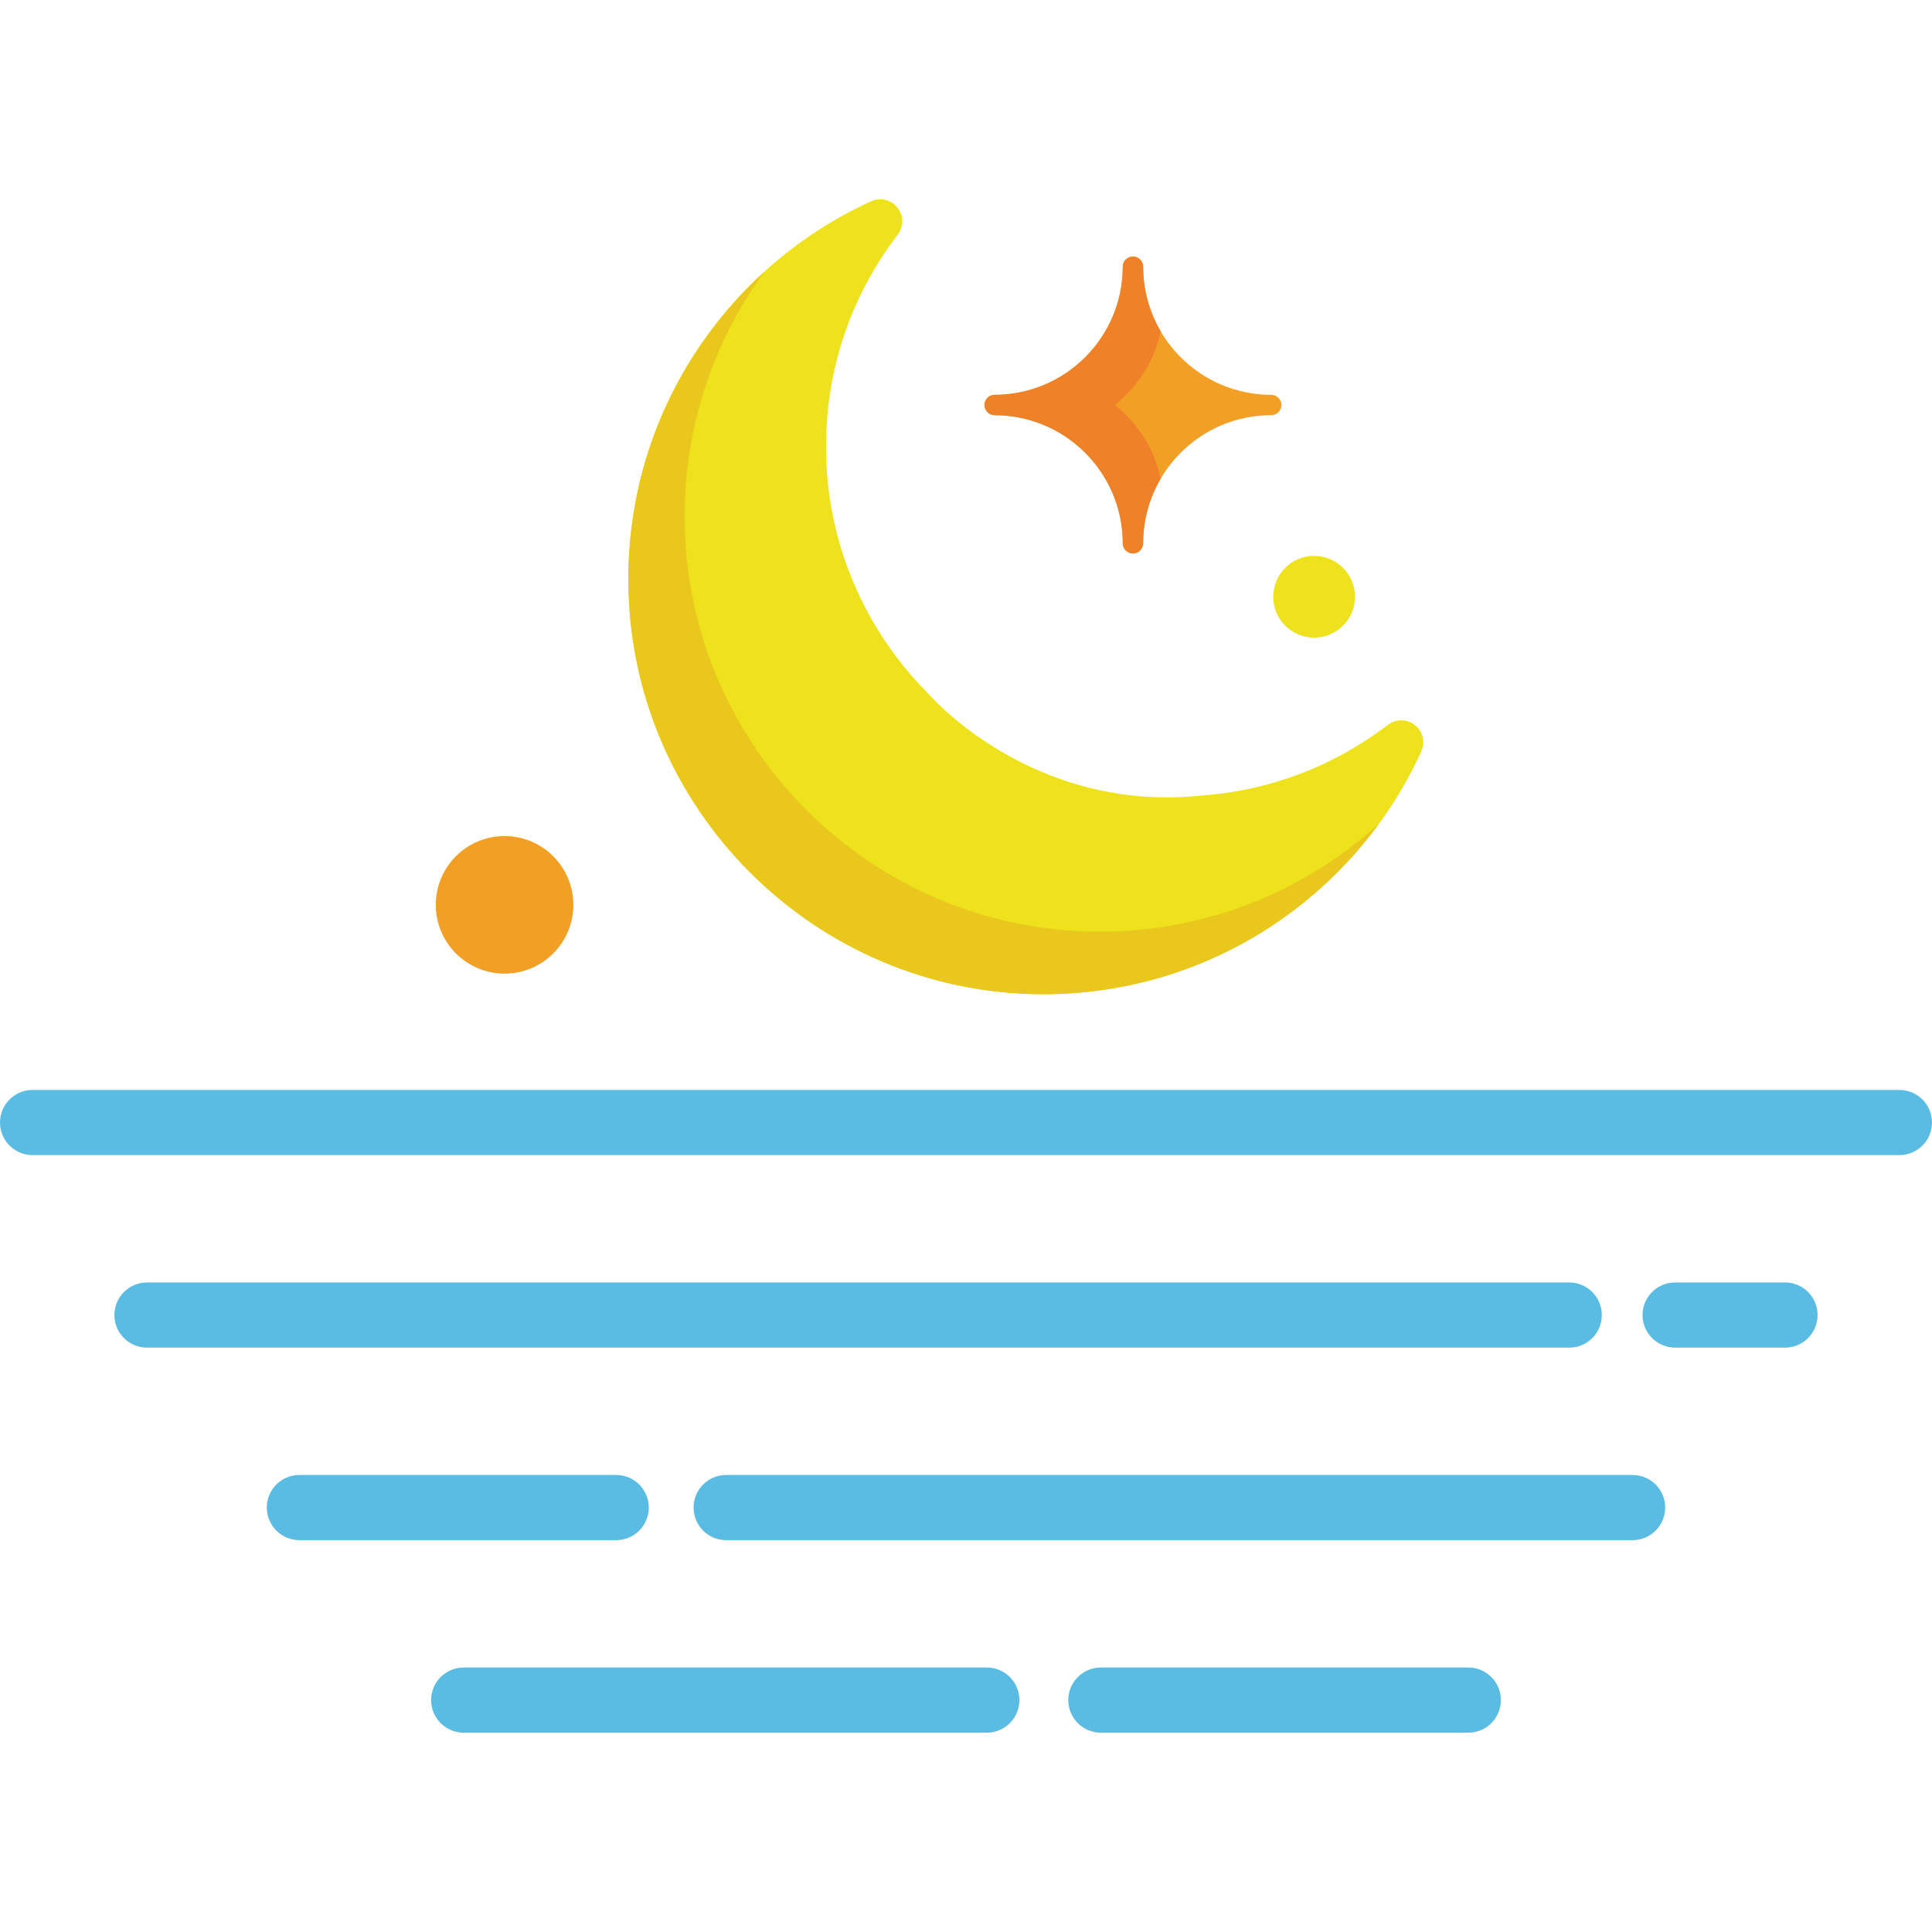
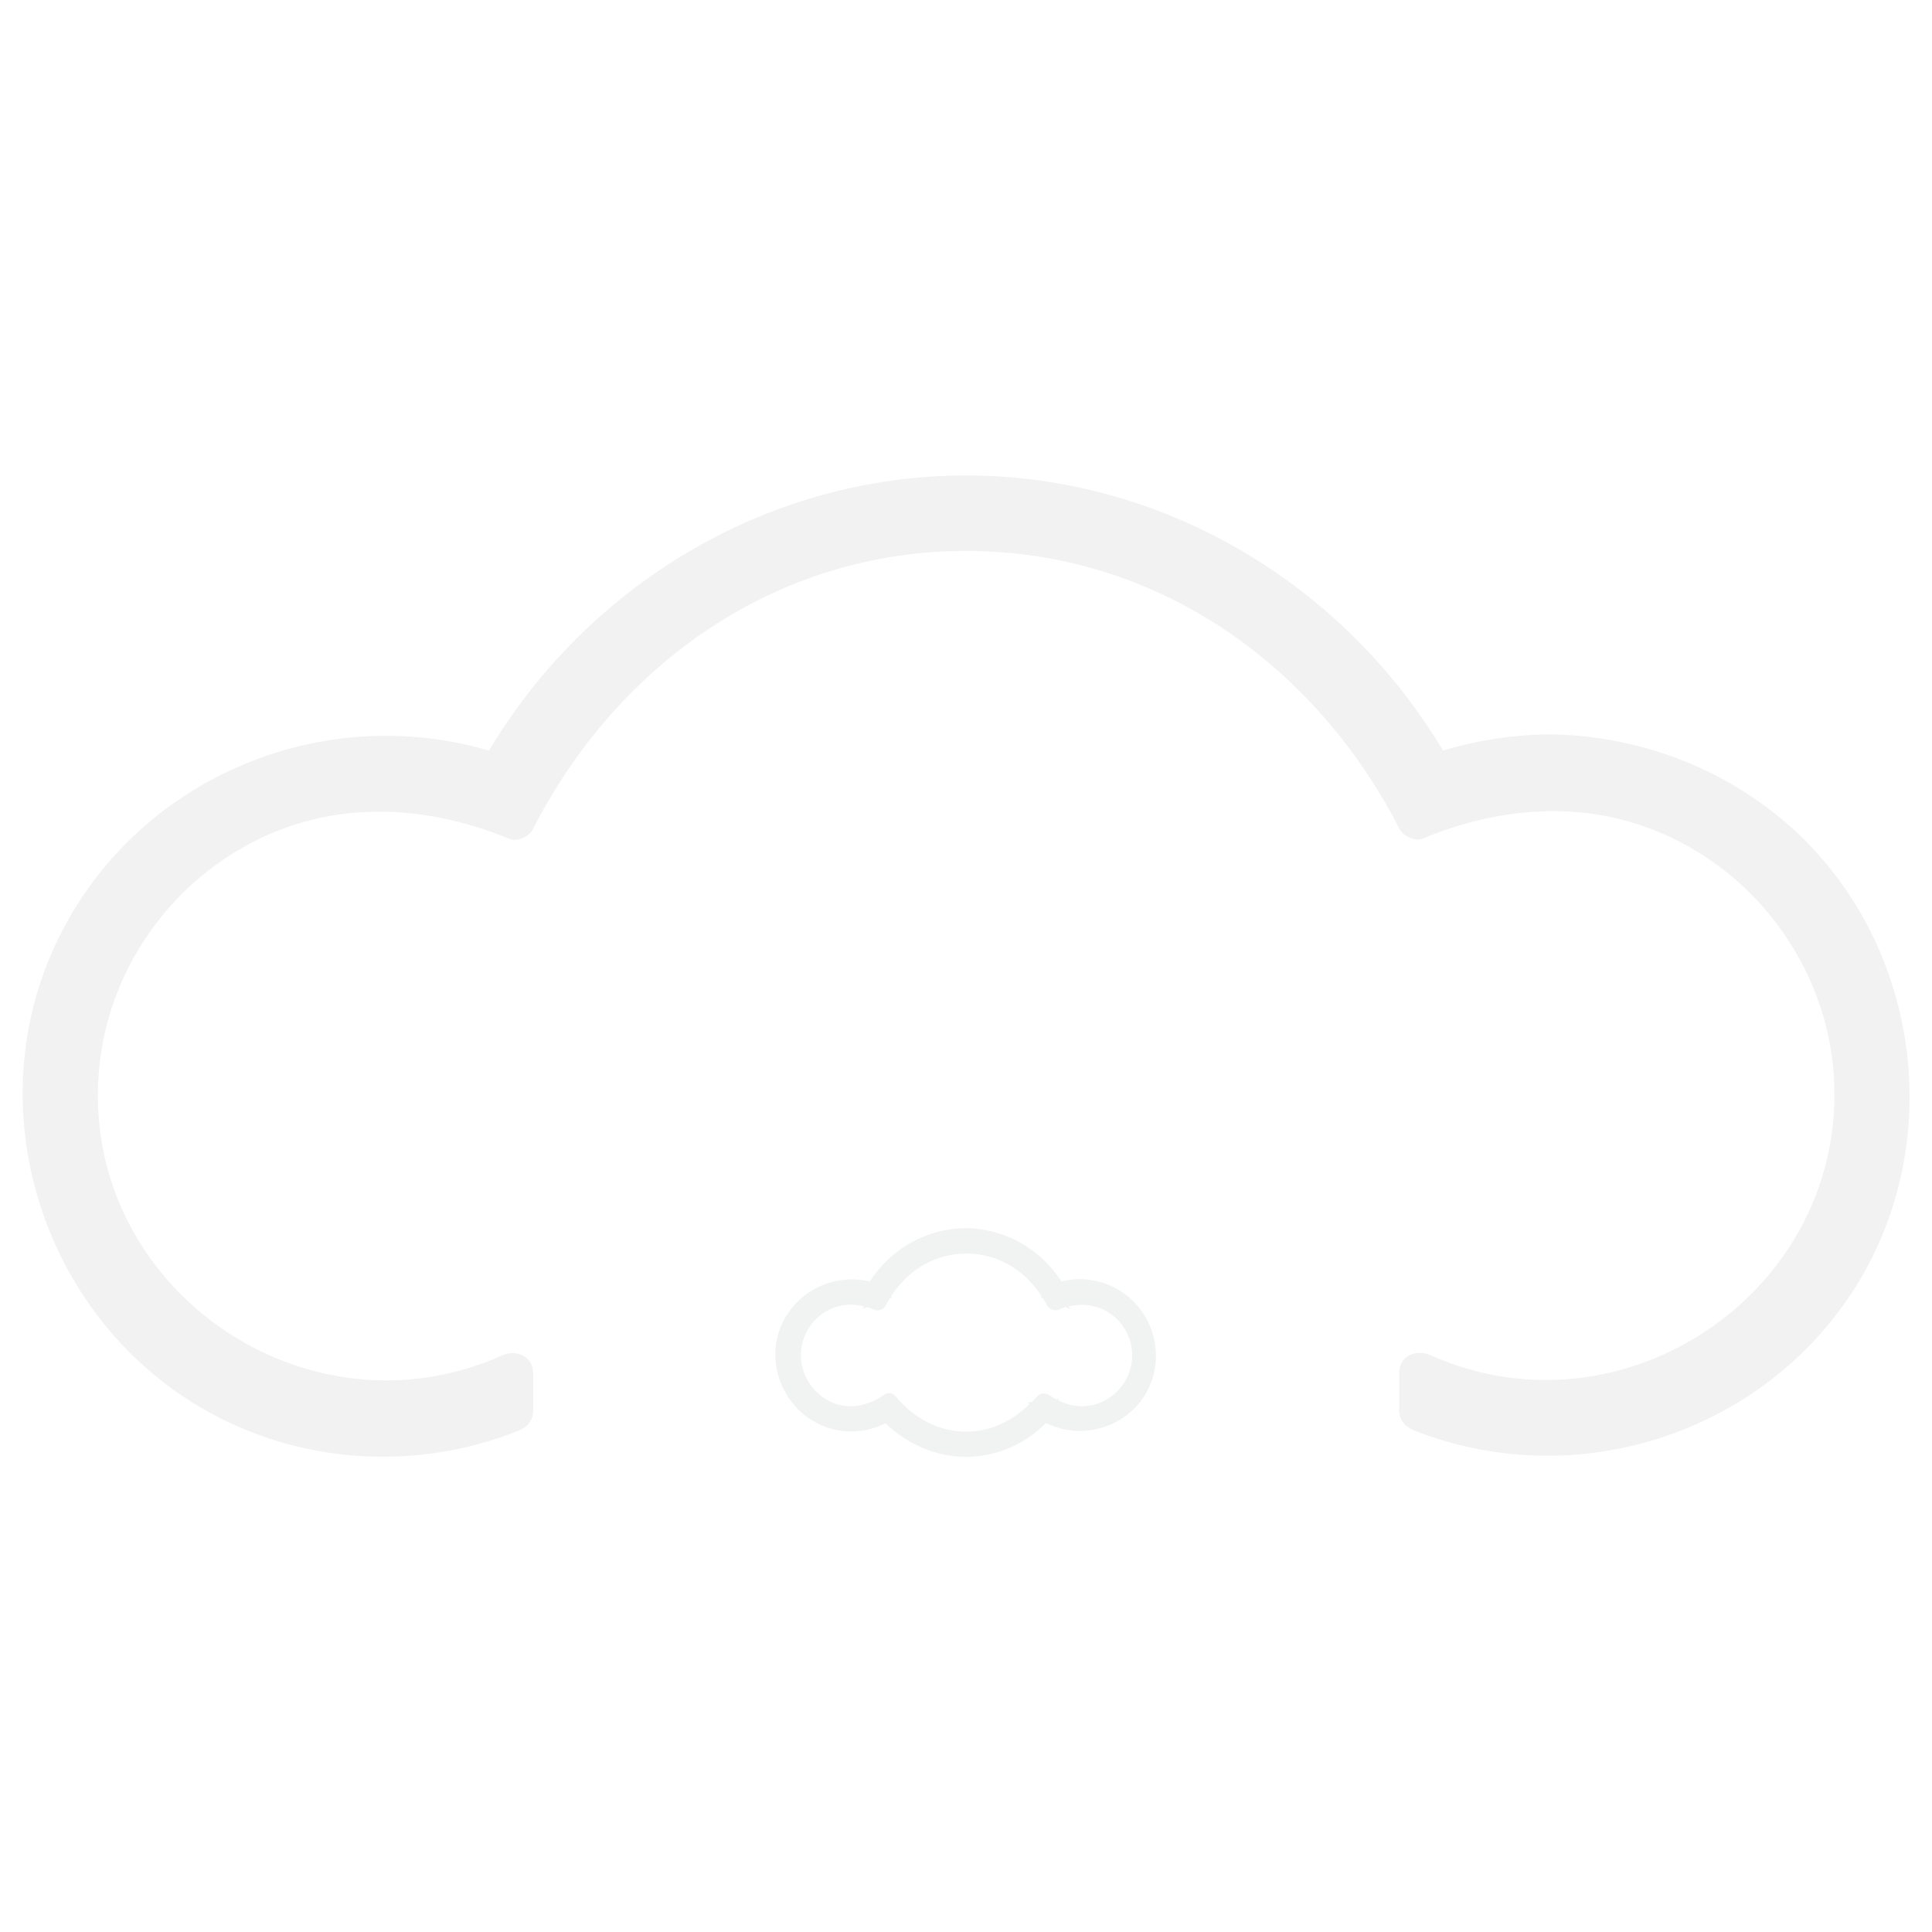
<svg xmlns="http://www.w3.org/2000/svg" version="1.1" id="Layer_1" x="0px" y="0px" viewBox="0 0 512 512" style="enable-background:new 0 0 512 512;" xml:space="preserve">
-   <g>
-     <circle style="fill:#F29F26;" cx="133.717" cy="239.792" r="18.226" />
-     <path style="fill:#F29F26;" d="M336.886,104.633c-18.718,0-33.945-15.228-33.945-33.946c0-1.491-1.208-2.698-2.698-2.698   c-1.491,0-2.698,1.208-2.698,2.698c0,18.718-15.228,33.946-33.947,33.946c-1.491,0-2.698,1.208-2.698,2.698   c0,1.491,1.208,2.698,2.698,2.698c18.719,0,33.947,15.228,33.947,33.946c0,1.491,1.208,2.698,2.698,2.698   c1.491,0,2.698-1.208,2.698-2.698c0-18.718,15.227-33.946,33.945-33.946c1.491,0,2.698-1.208,2.698-2.698   C339.584,105.841,338.376,104.633,336.886,104.633z" />
+   <style type="text/css">
+ 	.st0{fill:#F2F2F2;}
+ 	.st1{fill:#F1F2F2;}
+ </style>
+   <g id="XMLID_18_">
+     <g id="XMLID_46_">
+       <g id="XMLID_49_">
+         <path id="XMLID_52_" class="st0" d="M410.4,200.1c-10.4,0-20.7,1.8-30.5,5.4c-25.1-45.7-72.1-74-123.9-74     c-51.7,0-98.8,28.2-123.9,74c-9.9-3.6-20.1-5.4-30.5-5.4c-49.8,0-90.3,40.5-90.3,90.3s40.5,90.3,90.3,90.3     c11.8,0,23.4-2.3,34.2-6.8v-10c-10.7,5-22.3,7.7-34.2,7.7c-44.8,0-81.2-36.4-81.2-81.2s36.4-81.2,81.2-81.2     c10.6,0,21,2.1,30.9,6.2l3.9,1.6l1.9-3.7c23-44.8,68.1-72.7,117.7-72.7s94.7,27.8,117.7,72.7l1.9,3.7l3.9-1.6     c9.9-4.1,20.3-6.2,30.9-6.2c44.8,0,81.2,36.4,81.2,81.2s-36.4,81.2-81.2,81.2c-11.9,0-23.5-2.6-34.2-7.7v10     c10.8,4.5,22.4,6.8,34.2,6.8c49.8,0,90.3-40.5,90.3-90.3S460.2,200.1,410.4,200.1z" />
+         <g id="XMLID_50_">
+           <path id="XMLID_51_" class="st0" d="M410.4,194.6c-11,0.2-21.6,2-32,5.6c2.1,0.8,4.1,1.7,6.2,2.5c-26-46.5-75-76.7-128.6-76.7      s-102.6,30.2-128.6,76.7c2.1-0.8,4.1-1.7,6.2-2.5C85.9,183.9,32.8,207,13.2,253.7C-5,297.2,12.4,348.9,53,372.9      c25.6,15.1,56.8,17.2,84.3,6.3c2.3-0.9,4-2.7,4-5.3c0-3.3,0-6.7,0-10c0-4.5-4.6-6.4-8.2-4.7c-51.6,23.1-110.6-17.3-107-73.8      c1.5-24.6,15.6-47.3,36.7-59.9c22.6-13.6,48.3-13,72.2-3.2c2.1,0.9,5.2-0.6,6.2-2.5C163.6,175.9,205.8,146,256,146      s92.4,29.8,114.9,73.7c1,1.9,4.1,3.4,6.2,2.5c23.9-9.9,49.6-10.4,72.2,3.2c21.1,12.6,35.2,35.4,36.7,59.9      c3.5,56.5-55.5,96.9-107,73.8c-3.7-1.6-8.2,0.2-8.2,4.7c0,3.3,0,6.7,0,10c0,2.6,1.7,4.4,4,5.3c43.6,17.2,94.2,0.3,118.2-40.1      c22.4-37.9,15.4-87.8-16.5-118.1C458.5,204,435,194.9,410.4,194.6c-7-0.1-7.1,10.9,0,10.9c51.3,0.7,92.3,47.1,83.8,98.5      c-8.9,54.1-66.3,84.3-116.5,64.6c1.3,1.8,2.7,3.5,4,5.3c0-3.3,0-6.7,0-10c-2.7,1.6-5.5,3.2-8.2,4.7c44.4,19.9,97.4,1,116.7-44.5      c17.6-41.3-0.5-90.9-40.6-111.1c-24.1-12.2-50.8-11.6-75.5-1.4c2.1,0.8,4.1,1.7,6.2,2.5C356.1,166.9,309.9,135,256,135      s-100.1,31.9-124.3,79.1c2.1-0.8,4.1-1.7,6.2-2.5C95,194,44.7,209.3,23.8,252.3c-19.7,40.5-4.5,90.6,34.4,113.2      c24.8,14.4,54.4,14.8,80.3,3.2c-2.7-1.6-5.5-3.2-8.2-4.7c0,3.3,0,6.7,0,10c1.3-1.8,2.7-3.5,4-5.3c-54.8,21.6-116.7-17-117.6-77      c-0.8-59.3,58.7-99.9,113.9-81c2.2,0.8,5.1-0.5,6.2-2.5C161,165,206.1,136.9,256,136.9s94.9,28,119.1,71.3      c1.1,2,3.9,3.3,6.2,2.5c9.5-3.2,19-5,29.1-5.2C417.5,205.4,417.5,194.5,410.4,194.6z" />
+         </g>
+       </g>
+     </g>
  </g>
-   <path style="fill:#EF8229;" d="M295.455,107.332c6.073-4.823,10.474-11.666,12.14-19.518c-2.953-5.032-4.655-10.882-4.655-17.126  c0-1.491-1.208-2.698-2.698-2.698c-1.491,0-2.698,1.208-2.698,2.698c0,12.79-7.114,23.948-17.59,29.733  c-0.605,0.335-1.223,0.652-1.85,0.95c-0.005,0.002-0.01,0.004-0.014,0.006c-0.577,0.274-1.166,0.528-1.76,0.77  c-0.118,0.049-0.236,0.094-0.355,0.14c-0.504,0.198-1.013,0.384-1.529,0.559c-0.126,0.042-0.253,0.087-0.382,0.128  c-0.614,0.201-1.236,0.386-1.866,0.553c-0.009,0.002-0.017,0.004-0.025,0.006c-0.648,0.169-1.303,0.317-1.964,0.449  c-0.144,0.028-0.289,0.051-0.432,0.078c-0.502,0.093-1.007,0.175-1.515,0.245c-0.205,0.029-0.413,0.055-0.62,0.08  c-0.474,0.056-0.951,0.101-1.431,0.138c-0.199,0.016-0.398,0.033-0.599,0.045c-0.667,0.04-1.337,0.066-2.014,0.066  c-1.491,0-2.698,1.208-2.698,2.698s1.208,2.698,2.698,2.698c0.677,0,1.347,0.025,2.014,0.066c0.201,0.012,0.399,0.029,0.6,0.045  c0.479,0.037,0.956,0.081,1.428,0.138c0.208,0.025,0.417,0.051,0.624,0.08c0.508,0.069,1.012,0.152,1.512,0.245  c0.145,0.027,0.289,0.05,0.433,0.078c0.662,0.132,1.318,0.28,1.964,0.449c0.009,0.002,0.017,0.004,0.025,0.006  c0.63,0.165,1.251,0.352,1.866,0.553c0.128,0.042,0.255,0.086,0.382,0.13c0.515,0.174,1.024,0.359,1.528,0.558  c0.119,0.047,0.239,0.093,0.356,0.141c0.595,0.242,1.183,0.496,1.76,0.77c0.004,0.002,0.009,0.004,0.014,0.006  c0.627,0.298,1.244,0.614,1.85,0.95c10.476,5.785,17.59,16.943,17.59,29.733c0,1.491,1.208,2.698,2.698,2.698  c1.491,0,2.698-1.208,2.698-2.698c0-6.244,1.701-12.094,4.655-17.126C305.929,118.998,301.528,112.155,295.455,107.332z" />
-   <g>
-     <path style="fill:#5ABCE2;" d="M503.365,306.114H8.635c-4.768,0-8.635-3.866-8.635-8.635s3.866-8.635,8.635-8.635h494.731   c4.768,0,8.635,3.866,8.635,8.635S508.134,306.114,503.365,306.114z" />
-     <path style="fill:#5ABCE2;" d="M473.043,357.137h-29.117c-4.768,0-8.635-3.866-8.635-8.635s3.866-8.635,8.635-8.635h29.117   c4.768,0,8.635,3.866,8.635,8.635S477.811,357.137,473.043,357.137z" />
-     <path style="fill:#5ABCE2;" d="M415.863,357.137H38.957c-4.768,0-8.635-3.866-8.635-8.635s3.866-8.635,8.635-8.635h376.906   c4.768,0,8.635,3.866,8.635,8.635S420.631,357.137,415.863,357.137z" />
-     <path style="fill:#5ABCE2;" d="M432.658,408.156H192.439c-4.768,0-8.635-3.866-8.635-8.635s3.866-8.635,8.635-8.635h240.219   c4.768,0,8.635,3.866,8.635,8.635S437.427,408.156,432.658,408.156z" />
-     <path style="fill:#5ABCE2;" d="M163.3,408.156H79.342c-4.768,0-8.635-3.866-8.635-8.635s3.866-8.635,8.635-8.635H163.3   c4.768,0,8.635,3.866,8.635,8.635C171.935,404.29,168.068,408.156,163.3,408.156z" />
-     <path style="fill:#5ABCE2;" d="M389.117,459.179H291.74c-4.768,0-8.635-3.866-8.635-8.635s3.866-8.635,8.635-8.635h97.377   c4.768,0,8.635,3.866,8.635,8.635S393.886,459.179,389.117,459.179z" />
-     <path style="fill:#5ABCE2;" d="M261.516,459.179H122.884c-4.768,0-8.635-3.866-8.635-8.635s3.866-8.635,8.635-8.635h138.631   c4.768,0,8.635,3.866,8.635,8.635S266.284,459.179,261.516,459.179z" />
+   <g id="XMLID_491_">
+     <g id="XMLID_492_">
+       <g id="XMLID_493_">
+         <g id="XMLID_497_">
+           <path id="XMLID_540_" class="st1" d="M256,383.6c-7.9,0-15.5-3.5-20.8-9.5c-2.9,1.8-6.1,2.8-9.5,2.8c-9.8,0-17.7-8-17.7-17.7      c0-9.8,8-17.7,17.7-17.7c2,0,4.1,0.4,6,1.1c4.9-9,14.2-14.5,24.3-14.5c10.2,0,19.4,5.5,24.3,14.5c1.9-0.7,3.9-1.1,6-1.1      c9.8,0,17.7,8,17.7,17.7c0,9.8-8,17.7-17.7,17.7c-3.4,0-6.6-1-9.5-2.8C271.5,380.1,263.9,383.6,256,383.6z M235.5,371.7l0.5,0.6      c5,6,12.3,9.5,19.9,9.5s14.9-3.5,19.9-9.5l0.5-0.6l0.7,0.5c2.7,1.9,5.9,2.9,9.2,2.9c8.8,0,15.9-7.2,15.9-15.9      s-7.2-15.9-15.9-15.9c-2.1,0-4.1,0.4-6.1,1.2l-0.8,0.3l-0.4-0.7c-4.5-8.8-13.4-14.3-23.1-14.3c-9.7,0-18.6,5.5-23.1,14.3      l-0.4,0.7l-0.8-0.3c-1.9-0.8-4-1.2-6.1-1.2c-8.8,0-15.9,7.2-15.9,15.9s7.2,15.9,15.9,15.9c3.3,0,6.4-1,9.2-2.9L235.5,371.7z" />
+           <path id="XMLID_545_" class="st1" d="M256,385c-7.9,0-15.5-3.3-21.1-9.1c-2.8,1.6-6,2.4-9.2,2.4c-10.5,0-19.1-8.6-19.1-19.1      s8.6-19.1,19.1-19.1c1.8,0,3.6,0.3,5.4,0.8c5.3-8.8,14.7-14.2,25-14.2c10.2,0,19.7,5.4,25,14.2c1.7-0.5,3.5-0.8,5.4-0.8      c10.5,0,19.1,8.6,19.1,19.1s-8.6,19.1-19.1,19.1c-3.2,0-6.4-0.8-9.2-2.4C271.5,381.7,263.9,385,256,385z M235.8,369.8l1.3,1.6      c4.7,5.7,11.6,9,18.9,9c7.3,0,14.1-3.3,18.9-9l1.3-1.6l1.7,1.2c2.5,1.7,5.4,2.7,8.4,2.7c8,0,14.6-6.5,14.6-14.6      s-6.5-14.6-14.6-14.6c-1.9,0-3.8,0.4-5.5,1.1l-1.9,0.8l-1-1.9c-4.3-8.3-12.7-13.5-21.9-13.5c-9.2,0-17.6,5.2-21.9,13.5l-1,1.9      l-1.9-0.8c-1.8-0.7-3.6-1.1-5.5-1.1c-8,0-14.6,6.5-14.6,14.6s6.5,14.6,14.6,14.6c3,0,5.9-0.9,8.4-2.7L235.8,369.8z" />
+         </g>
+         <g id="XMLID_494_">
+           <g id="XMLID_496_">
+             <path id="XMLID_525_" class="st1" d="M256,382.5c-7.8-0.1-14.9-3.5-20-9.2c-0.3-0.3-0.9-0.4-1.3-0.2       c-5.3,3.2-11.8,3.6-17.2,0.4c-4.7-2.7-7.9-7.6-8.3-13c-1.1-12.1,11-21,22.3-17.1c0.4,0.2,1-0.1,1.2-0.5       c4.7-8.5,13.6-14,23.4-14c9.8,0,18.6,5.5,23.4,14c0.2,0.4,0.8,0.6,1.2,0.5c11.3-3.9,23.4,5,22.3,17.1c-0.5,5.4-3.7,10.3-8.3,13       c-5.4,3.1-12,2.8-17.2-0.4c-0.4-0.2-1-0.2-1.3,0.2C270.9,379.1,263.8,382.4,256,382.5c-1.4,0-1.4,2.2,0,2.1       c8.3-0.1,16-3.7,21.6-9.8c-0.4,0.1-0.9,0.1-1.3,0.2c8.9,5.5,20.9,2.8,26.2-6.3c5-8.5,2.4-19.6-5.6-25.1       c-4.9-3.4-11.2-4.1-16.8-2.2c0.4,0.2,0.8,0.3,1.2,0.5c-5.1-9.1-14.7-15.1-25.2-15.1c-10.5,0-20.1,5.9-25.2,15.1       c0.4-0.2,0.8-0.3,1.2-0.5c-9.7-3.3-20.5,1.7-24,11.4c-3.4,9.3,1.4,19.9,10.5,23.6c5.7,2.4,12.1,1.7,17.3-1.5       c-0.4-0.1-0.9-0.1-1.3-0.2c5.5,6.2,13.3,9.8,21.6,9.8C257.4,384.7,257.4,382.5,256,382.5z" />
+             <path id="XMLID_526_" class="st1" d="M256,386.1C256,386.1,255.9,386.1,256,386.1c-8.1-0.1-15.5-3.3-21.3-8.9       c-5.3,2.6-11.4,2.9-16.8,0.6c-9.8-4.1-14.8-15.5-11.3-25.4c3.5-9.7,13.9-15.2,23.9-12.8c5.6-8.7,15.2-14.1,25.4-14.1       c10.2,0,19.8,5.4,25.4,14.1c5.6-1.4,11.5-0.3,16.2,2.9c8.8,6,11.4,17.9,6.1,26.9c-2.7,4.6-7.2,7.9-12.5,9.2       c-4.7,1.2-9.7,0.6-13.9-1.5C271.6,382.8,264.1,386,256,386.1C256.1,386.1,256,386.1,256,386.1C256,386.1,256,386.1,256,386.1z        M239.1,374.5c4.7,4.2,10.6,6.6,16.9,6.6c6.3-0.1,12.2-2.4,16.9-6.6l-0.7-0.4l1.3-0.2c0.5-0.5,1-1,1.5-1.6c0.7-0.8,2.1-1,3-0.4       c0.7,0.4,1.4,0.8,2.2,1.1l0.8-0.1l-0.3,0.3c4.3,1.7,9.1,1.4,13.1-0.9c4.3-2.5,7.2-7,7.6-11.9c0.4-5.2-1.7-10-5.8-13.2       c-3.4-2.6-7.6-3.8-11.7-3.2l0.3,0.6l-1.1-0.4c-0.7,0.1-1.5,0.3-2.2,0.6c-1,0.4-2.3-0.1-2.9-1.1c-0.4-0.7-0.8-1.4-1.3-2       l-0.8-0.3l0.5-0.2c-4.8-6.7-12.5-10.8-20.6-10.8c0,0,0,0,0,0c-8.1,0-15.7,4.1-20.6,10.8l0.5,0.2l-0.8,0.3       c-0.4,0.7-0.9,1.3-1.3,2c-0.6,1-1.8,1.5-2.9,1.1c-0.7-0.2-1.5-0.4-2.2-0.6l-1.1,0.5l0.3-0.6c-4.1-0.6-8.3,0.6-11.7,3.2       c-4.1,3.2-6.2,8-5.8,13.2c0.4,4.9,3.4,9.4,7.6,11.9c4,2.3,8.8,2.6,13.1,0.9l-0.3-0.3l0.8,0.1c0.7-0.3,1.5-0.7,2.2-1.1       c1-0.6,2.3-0.4,3,0.4c0.5,0.6,1,1.1,1.5,1.6l1.2,0.2L239.1,374.5z" />
+           </g>
+           <g id="XMLID_495_">
+             <path id="XMLID_521_" class="st1" d="M234.8,372.4c5.3,6.4,12.8,10.4,21.2,10.5c8.4,0,15.9-4.1,21.2-10.4       c-0.4,0.1-0.9,0.1-1.3,0.2c4.2,2.9,9,4.2,14,3.1c4.5-1,8.4-3.8,10.8-7.7c5-8.1,2.1-19.1-6.2-23.8c-4.8-2.7-10.4-2.7-15.4-0.6       c0.4,0.2,0.8,0.3,1.2,0.5c-4.7-9.3-13.8-15.5-24.4-15.5c-10.6,0-19.7,6.3-24.4,15.5c0.4-0.2,0.8-0.3,1.2-0.5       c-9-3.7-19.3,0-23,9.3c-3.5,8.9,1.4,19.1,10.4,22.3c5.5,1.9,11.2,0.6,15.9-2.6c1.1-0.8,0-2.7-1.1-1.9       c-4.7,3.3-10.4,4.3-15.7,1.8c-4.7-2.3-8-7-8.4-12.2c-0.4-5.2,2-10.3,6.2-13.4c4.6-3.2,10.1-3.4,15.1-1.3c0.4,0.2,1-0.1,1.2-0.5       c4.4-8.6,12.7-14.5,22.6-14.5c9.9,0,18.1,5.9,22.5,14.5c0.2,0.4,0.8,0.7,1.2,0.5c5-2.1,10.4-2,15,1.1c4.4,3,6.8,8.2,6.4,13.5       c-0.4,5.1-3.6,9.8-8.2,12.1c-5.3,2.7-11.2,1.6-15.9-1.7c-0.4-0.3-1-0.2-1.3,0.2c-5,6-11.8,9.8-19.7,9.8       c-7.9,0-14.8-3.9-19.7-9.8C235.4,369.9,233.9,371.4,234.8,372.4z" />
+             <path id="XMLID_522_" class="st1" d="M256,384.3C256,384.3,256,384.3,256,384.3c-7.9,0-15.3-3.3-20.9-9.4       c-4.9,2.8-10.4,3.4-15.3,1.7c-4.7-1.6-8.6-5.2-10.7-9.8c-2.1-4.6-2.3-9.7-0.5-14.3c1.8-4.6,5.3-8.2,9.8-10.1       c4.1-1.7,8.7-1.9,13-0.7c5.4-9,14.6-14.5,24.6-14.5c10,0,19.3,5.5,24.6,14.4c5.1-1.6,10.3-1.1,14.7,1.4       c4.3,2.4,7.5,6.6,8.8,11.5c1.3,4.9,0.5,10-2.1,14.2c-2.6,4.3-6.9,7.3-11.7,8.3c-4.5,1-9.1,0.2-13.3-2.2       C271.3,380.9,263.8,384.3,256,384.3z M235.7,369.2c0.6,0,1.2,0.3,1.7,0.9c5,6,11.6,9.3,18.6,9.3c0,0,0,0,0,0       c6.2,0,12.1-2.6,16.8-7.3l-0.5-0.4l1.1-0.1c0.5-0.5,0.9-1,1.4-1.5c0.7-0.9,2.2-1.1,3.2-0.4c0.6,0.4,1.2,0.8,1.8,1.1l0.9-0.1       l-0.3,0.4c4,2,8.3,2.1,12.1,0.2c4.2-2.1,7.1-6.3,7.5-11c0.4-4.8-1.8-9.5-5.8-12.2c-3.2-2.2-7-2.8-11-1.9l0.4,0.7l-1.2-0.5       c-0.6,0.2-1.2,0.4-1.9,0.7c-1,0.4-2.4-0.1-3-1.1c-0.3-0.7-0.7-1.3-1.1-1.9l-0.7-0.3l0.4-0.2c-4.6-7.2-11.9-11.4-20-11.4       c-8.1,0-15.4,4.2-20,11.4l0.4,0.2l-0.7,0.3c-0.4,0.6-0.7,1.3-1.1,1.9c-0.5,1-1.9,1.6-3,1.1c-0.6-0.3-1.2-0.5-1.9-0.7l-1.2,0.5       l0.4-0.7c-4-1-7.9-0.3-11.1,2c-3.9,2.7-6,7.4-5.6,12.1c0.4,4.7,3.4,9,7.6,11.1c4.5,2.2,9.7,1.5,14.3-1.7       C234.6,369.3,235.2,369.2,235.7,369.2z" />
+           </g>
+         </g>
+       </g>
+     </g>
  </g>
-   <g>
-     <path style="fill:#EDE21B;" d="M359.087,158.15c0,5.981-4.848,10.827-10.829,10.827c-5.982,0-10.829-4.846-10.829-10.827   c0-5.983,4.847-10.829,10.829-10.829C354.239,147.322,359.087,152.168,359.087,158.15z" />
-     <path style="fill:#EDE21B;" d="M374.983,192.178c-2.094-1.67-5.054-1.701-7.181-0.078c-14.402,11.001-31.294,17.4-49.215,18.722   c-0.046,0.005-0.086,0.011-0.133,0.016c-45.304,4.688-72.301-26.865-72.301-26.865h0.001c-16.82-16.79-27.246-39.983-27.246-65.57   c0-20.509,6.565-39.943,18.988-56.207c1.624-2.127,1.594-5.089-0.078-7.182c-1.67-2.092-4.551-2.78-6.985-1.663   c-18.915,8.65-34.954,22.442-46.381,39.882c-11.731,17.902-17.931,38.725-17.931,60.218c0,60.667,49.357,110.025,110.024,110.025   c21.494,0,42.317-6.2,60.22-17.931c17.441-11.428,31.231-27.465,39.884-46.382C377.762,196.73,377.074,193.848,374.983,192.178z" />
-   </g>
-   <path style="fill:#EAC71C;" d="M351.677,228.969C333.773,240.7,312.95,246.9,291.456,246.9  c-60.665,0-110.024-49.357-110.024-110.025c0-21.494,6.2-42.317,17.931-60.218c1.055-1.607,2.159-3.172,3.29-4.717  c-6.902,6.261-13.027,13.399-18.201,21.294c-11.731,17.902-17.931,38.725-17.931,60.218c0,60.667,49.357,110.025,110.024,110.025  c21.494,0,42.317-6.2,60.22-17.931c11.184-7.327,20.857-16.561,28.647-27.224C361.137,222.204,356.555,225.772,351.677,228.969z" />
-   <g>
- </g>
-   <g>
- </g>
-   <g>
- </g>
-   <g>
- </g>
-   <g>
- </g>
-   <g>
- </g>
-   <g>
- </g>
-   <g>
- </g>
-   <g>
- </g>
-   <g>
- </g>
-   <g>
- </g>
-   <g>
- </g>
-   <g>
- </g>
-   <g>
- </g>
-   <g>
- </g>
</svg>
